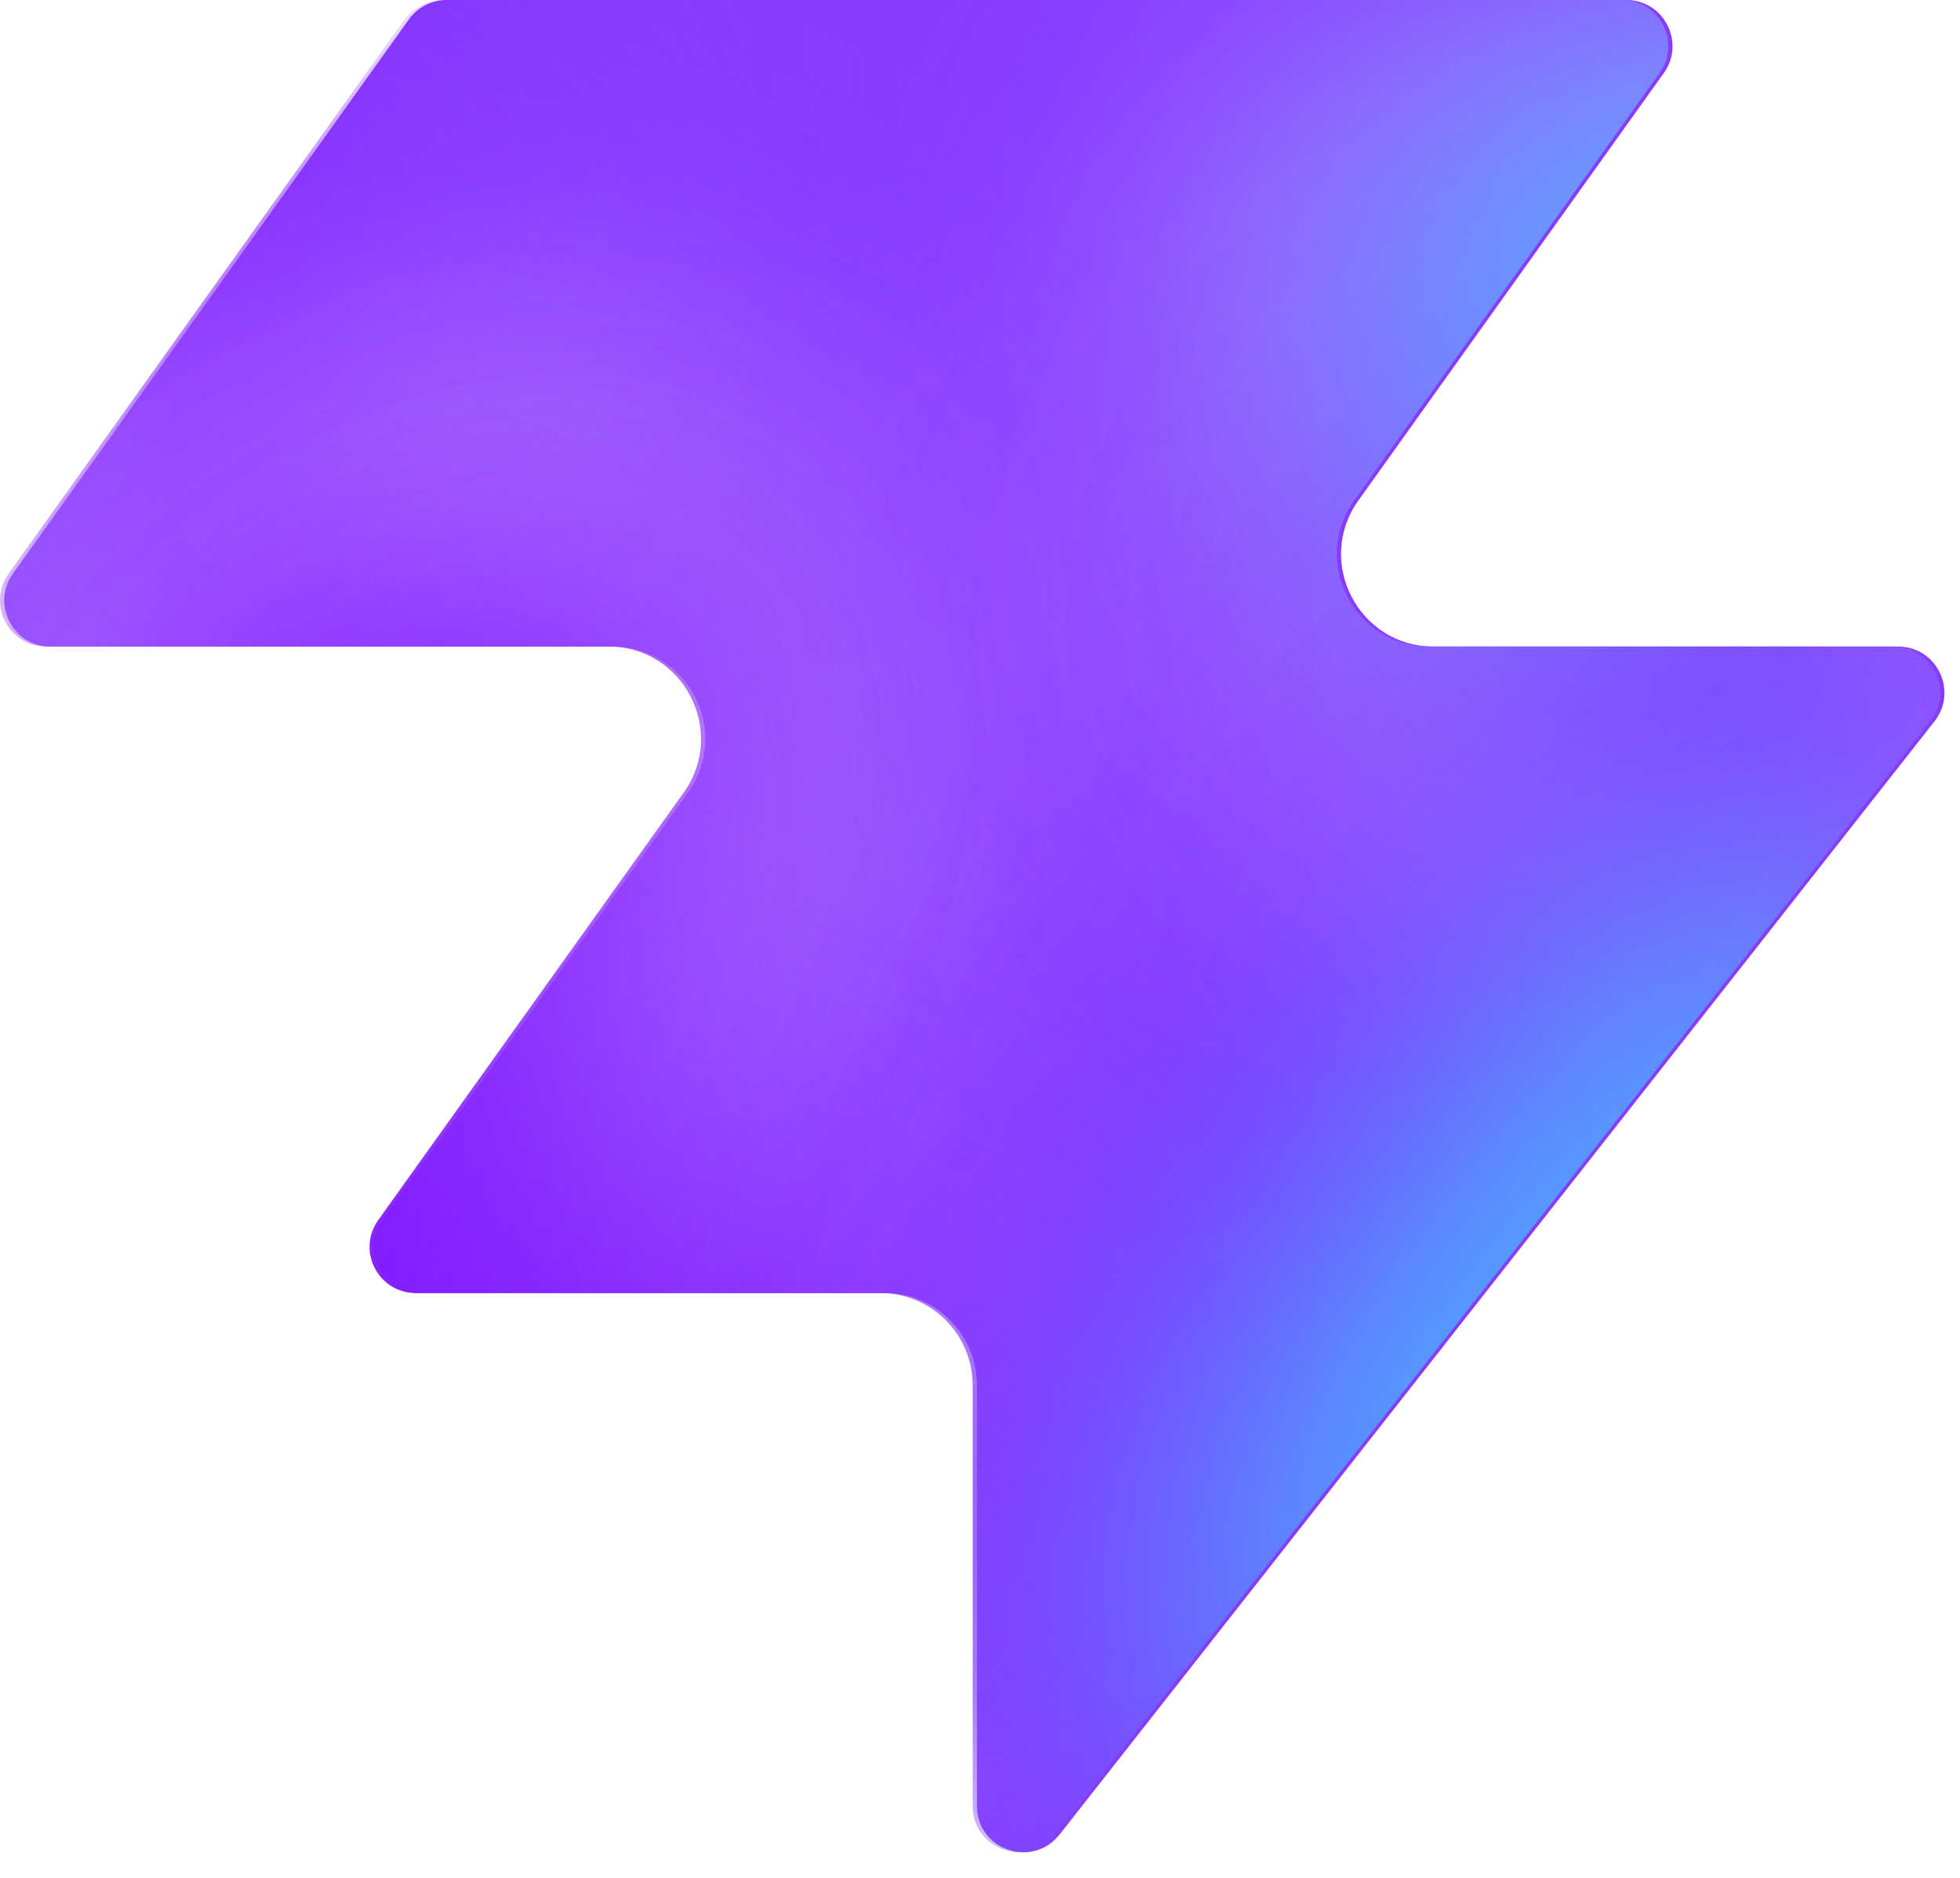
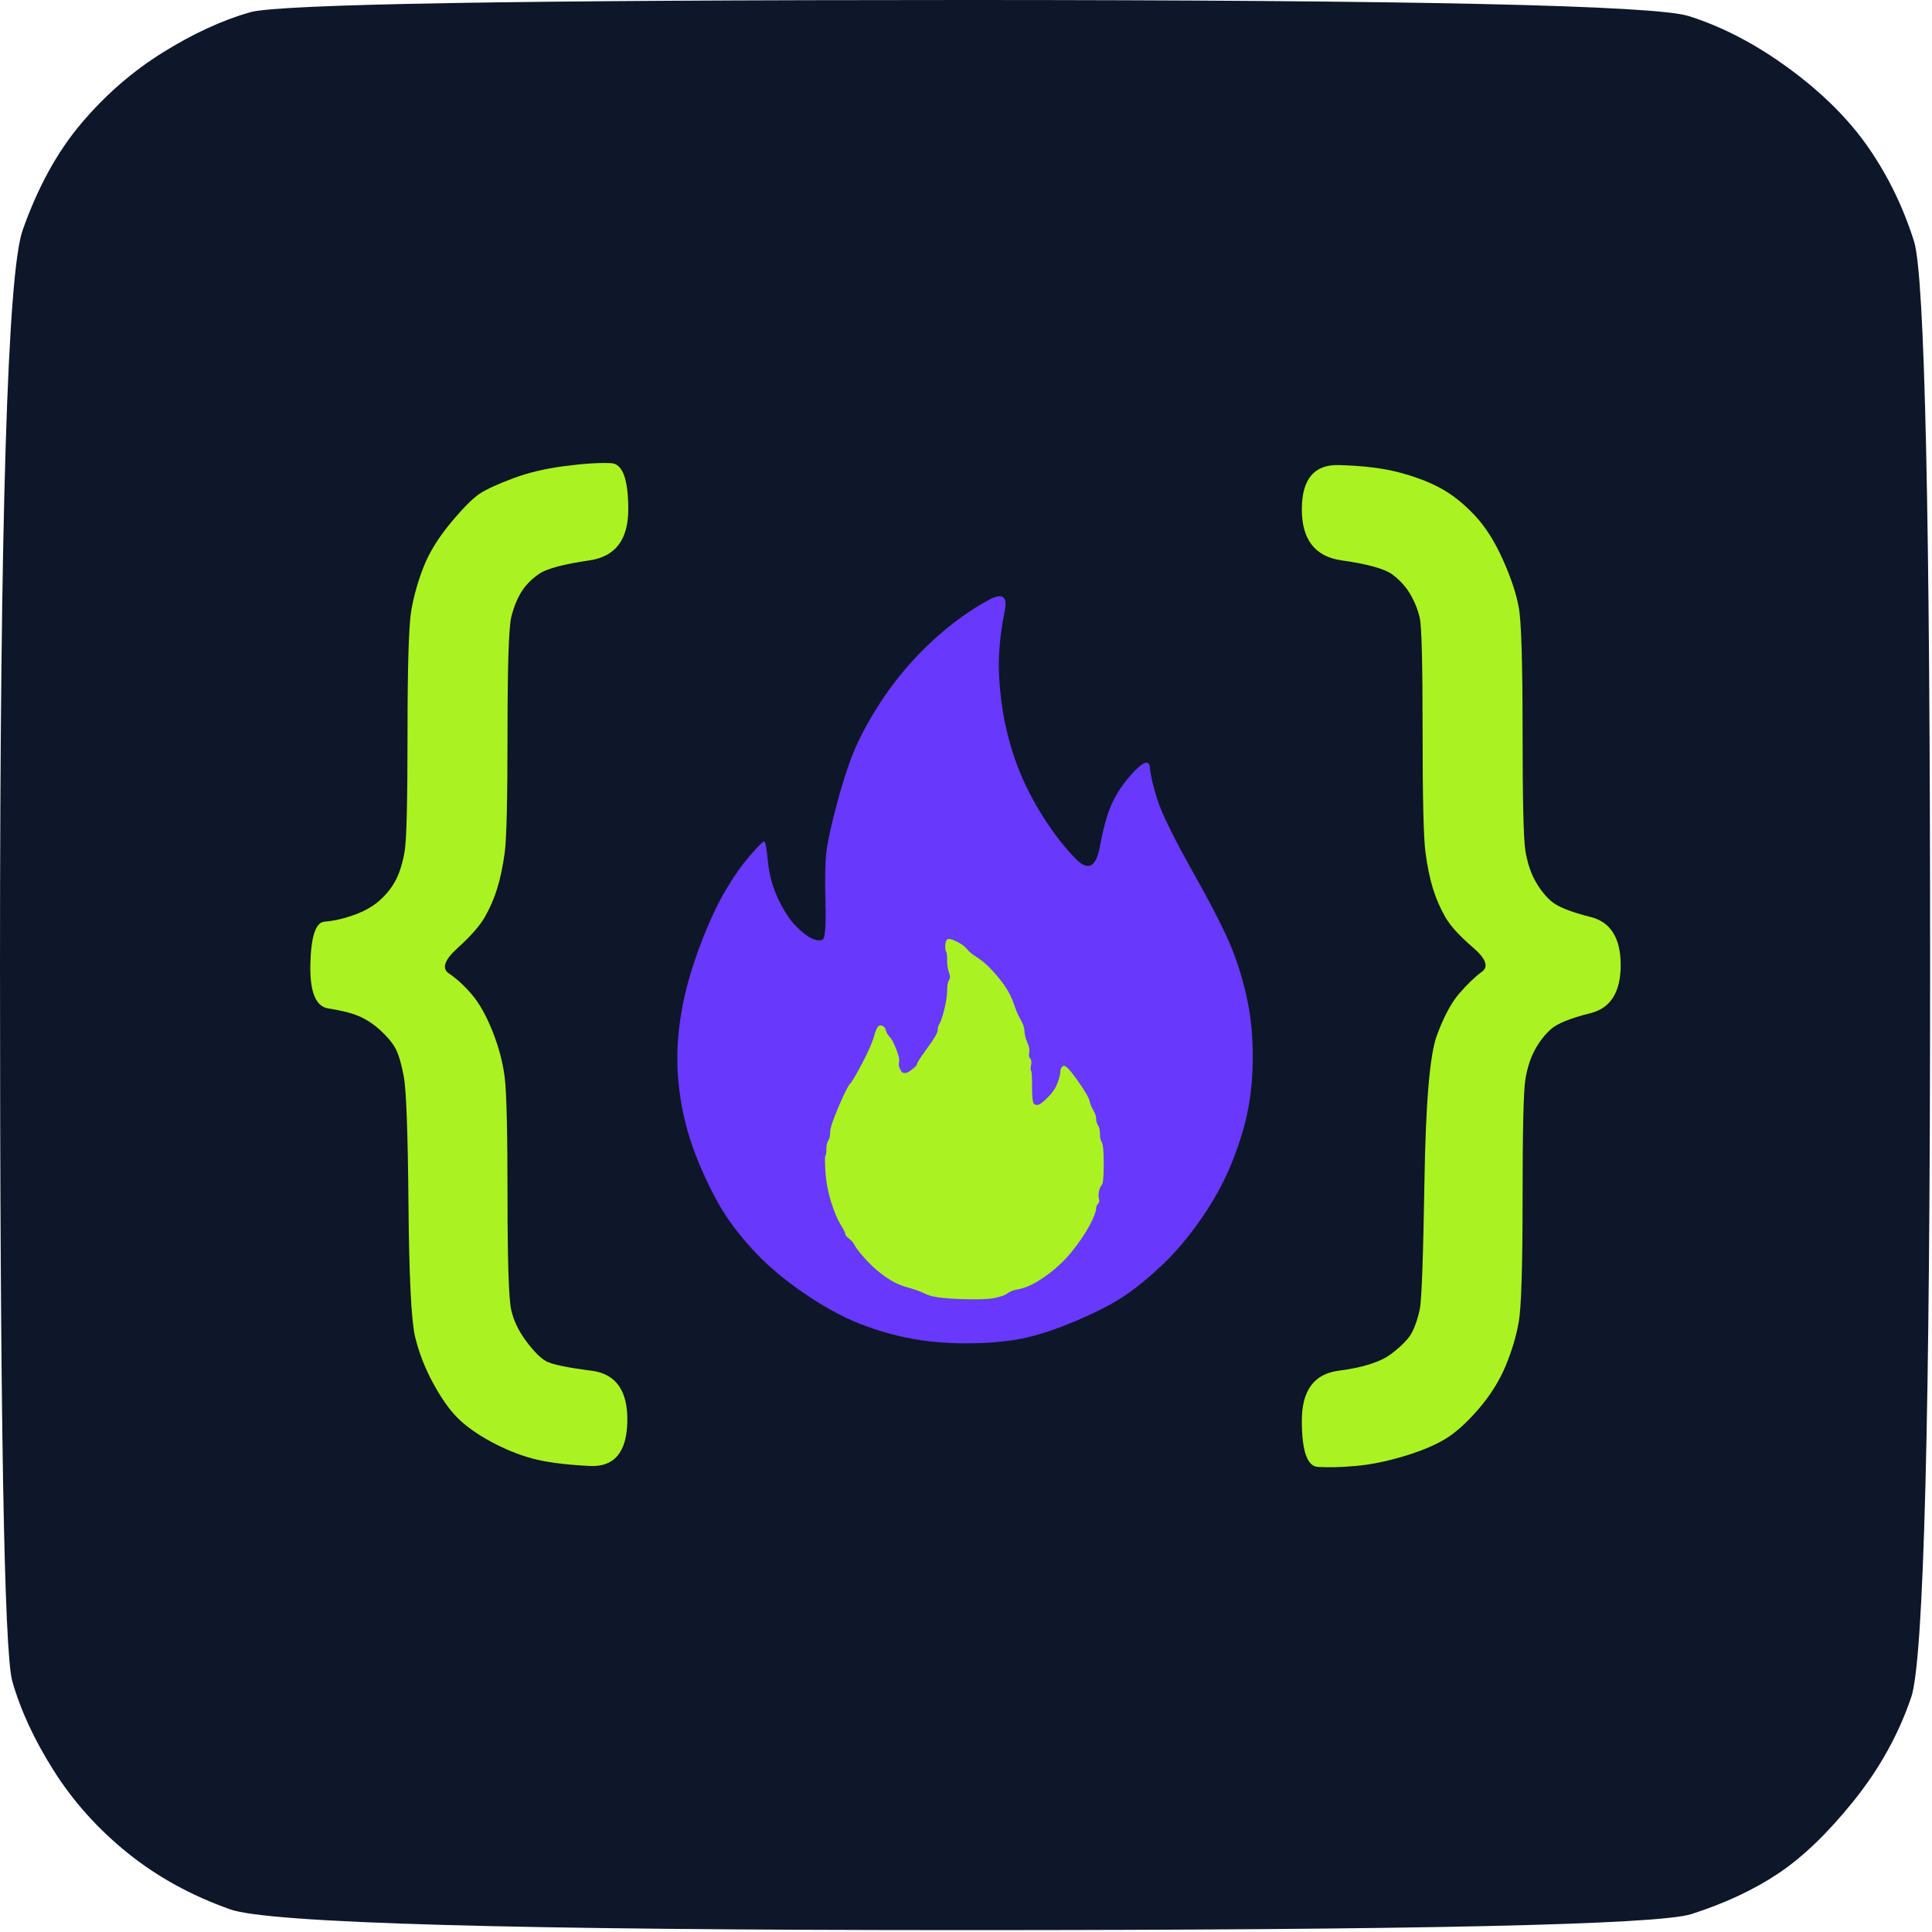
- <svg xmlns="http://www.w3.org/2000/svg" width="48" height="46" fill="none" viewBox="0 0 48 46">
-   <path fill="#863bff" d="M25.946 44.938c-.664.845-2.021.375-2.021-.698V33.937a2.26 2.26 0 0 0-2.262-2.262H10.287c-.92 0-1.456-1.04-.92-1.788l7.48-10.471c1.07-1.497 0-3.578-1.842-3.578H1.237c-.92 0-1.456-1.04-.92-1.788L10.013.474c.214-.297.556-.474.92-.474h28.894c.92 0 1.456 1.04.92 1.788l-7.48 10.471c-1.07 1.498 0 3.579 1.842 3.579h11.377c.943 0 1.473 1.088.89 1.83L25.947 44.94z" style="fill:#863bff;fill:color(display-p3 .525 .23 1);fill-opacity:1" />
-   <mask id="a" width="48" height="46" x="0" y="0" maskUnits="userSpaceOnUse" style="mask-type:alpha">
-     <path fill="#000" d="M25.842 44.938c-.664.844-2.021.375-2.021-.698V33.937a2.26 2.26 0 0 0-2.262-2.262H10.183c-.92 0-1.456-1.04-.92-1.788l7.48-10.471c1.07-1.498 0-3.579-1.842-3.579H1.133c-.92 0-1.456-1.04-.92-1.787L9.91.473c.214-.297.556-.474.92-.474h28.894c.92 0 1.456 1.04.92 1.788l-7.48 10.471c-1.07 1.498 0 3.578 1.842 3.578h11.377c.943 0 1.473 1.088.89 1.832L25.843 44.94z" style="fill:#000;fill-opacity:1" />
-   </mask>
-   <g mask="url(#a)">
-     <g filter="url(#b)">
-       <ellipse cx="5.508" cy="14.704" fill="#ede6ff" rx="5.508" ry="14.704" style="fill:#ede6ff;fill:color(display-p3 .927 .903 1);fill-opacity:1" transform="matrix(.00324 1 1 -.00324 -4.47 31.516)" />
-     </g>
-     <g filter="url(#c)">
-       <ellipse cx="10.399" cy="29.851" fill="#ede6ff" rx="10.399" ry="29.851" style="fill:#ede6ff;fill:color(display-p3 .927 .903 1);fill-opacity:1" transform="matrix(.00324 1 1 -.00324 -39.328 7.883)" />
-     </g>
-     <g filter="url(#d)">
-       <ellipse cx="5.508" cy="30.487" fill="#7e14ff" rx="5.508" ry="30.487" style="fill:#7e14ff;fill:color(display-p3 .492 .077 1);fill-opacity:1" transform="rotate(89.814 -25.913 -14.639)scale(1 -1)" />
-     </g>
-     <g filter="url(#e)">
-       <ellipse cx="5.508" cy="30.599" fill="#7e14ff" rx="5.508" ry="30.599" style="fill:#7e14ff;fill:color(display-p3 .492 .077 1);fill-opacity:1" transform="rotate(89.814 -32.644 -3.334)scale(1 -1)" />
-     </g>
-     <g filter="url(#f)">
-       <ellipse cx="5.508" cy="30.599" fill="#7e14ff" rx="5.508" ry="30.599" style="fill:#7e14ff;fill:color(display-p3 .492 .077 1);fill-opacity:1" transform="matrix(.00324 1 1 -.00324 -34.34 30.47)" />
-     </g>
-     <g filter="url(#g)">
-       <ellipse cx="14.072" cy="22.078" fill="#ede6ff" rx="14.072" ry="22.078" style="fill:#ede6ff;fill:color(display-p3 .927 .903 1);fill-opacity:1" transform="rotate(93.35 24.506 48.493)scale(-1 1)" />
-     </g>
-     <g filter="url(#h)">
-       <ellipse cx="3.47" cy="21.501" fill="#7e14ff" rx="3.47" ry="21.501" style="fill:#7e14ff;fill:color(display-p3 .492 .077 1);fill-opacity:1" transform="rotate(89.009 28.708 47.59)scale(-1 1)" />
-     </g>
-     <g filter="url(#i)">
-       <ellipse cx="3.47" cy="21.501" fill="#7e14ff" rx="3.47" ry="21.501" style="fill:#7e14ff;fill:color(display-p3 .492 .077 1);fill-opacity:1" transform="rotate(89.009 28.708 47.59)scale(-1 1)" />
-     </g>
-     <g filter="url(#j)">
-       <ellipse cx=".387" cy="8.972" fill="#7e14ff" rx="4.407" ry="29.108" style="fill:#7e14ff;fill:color(display-p3 .492 .077 1);fill-opacity:1" transform="rotate(39.51 .387 8.972)" />
-     </g>
-     <g filter="url(#k)">
-       <ellipse cx="47.523" cy="-6.092" fill="#7e14ff" rx="4.407" ry="29.108" style="fill:#7e14ff;fill:color(display-p3 .492 .077 1);fill-opacity:1" transform="rotate(37.892 47.523 -6.092)" />
-     </g>
-     <g filter="url(#l)">
-       <ellipse cx="41.412" cy="6.333" fill="#47bfff" rx="5.971" ry="9.665" style="fill:#47bfff;fill:color(display-p3 .28 .748 1);fill-opacity:1" transform="rotate(37.892 41.412 6.333)" />
-     </g>
-     <g filter="url(#m)">
-       <ellipse cx="-1.879" cy="38.332" fill="#7e14ff" rx="4.407" ry="29.108" style="fill:#7e14ff;fill:color(display-p3 .492 .077 1);fill-opacity:1" transform="rotate(37.892 -1.88 38.332)" />
-     </g>
-     <g filter="url(#n)">
-       <ellipse cx="-1.879" cy="38.332" fill="#7e14ff" rx="4.407" ry="29.108" style="fill:#7e14ff;fill:color(display-p3 .492 .077 1);fill-opacity:1" transform="rotate(37.892 -1.88 38.332)" />
-     </g>
-     <g filter="url(#o)">
-       <ellipse cx="35.651" cy="29.907" fill="#7e14ff" rx="4.407" ry="29.108" style="fill:#7e14ff;fill:color(display-p3 .492 .077 1);fill-opacity:1" transform="rotate(37.892 35.651 29.907)" />
-     </g>
-     <g filter="url(#p)">
-       <ellipse cx="38.418" cy="32.4" fill="#47bfff" rx="5.971" ry="15.297" style="fill:#47bfff;fill:color(display-p3 .28 .748 1);fill-opacity:1" transform="rotate(37.892 38.418 32.4)" />
-     </g>
-   </g>
-   <defs>
-     <filter id="b" width="60.045" height="41.654" x="-19.77" y="16.149" color-interpolation-filters="sRGB" filterUnits="userSpaceOnUse">
-       <feFlood flood-opacity="0" result="BackgroundImageFix" />
-       <feBlend in="SourceGraphic" in2="BackgroundImageFix" result="shape" />
-       <feGaussianBlur result="effect1_foregroundBlur_2002_17158" stdDeviation="7.659" />
-     </filter>
-     <filter id="c" width="90.34" height="51.437" x="-54.613" y="-7.533" color-interpolation-filters="sRGB" filterUnits="userSpaceOnUse">
-       <feFlood flood-opacity="0" result="BackgroundImageFix" />
-       <feBlend in="SourceGraphic" in2="BackgroundImageFix" result="shape" />
-       <feGaussianBlur result="effect1_foregroundBlur_2002_17158" stdDeviation="7.659" />
-     </filter>
-     <filter id="d" width="79.355" height="29.4" x="-49.64" y="2.03" color-interpolation-filters="sRGB" filterUnits="userSpaceOnUse">
-       <feFlood flood-opacity="0" result="BackgroundImageFix" />
-       <feBlend in="SourceGraphic" in2="BackgroundImageFix" result="shape" />
-       <feGaussianBlur result="effect1_foregroundBlur_2002_17158" stdDeviation="4.596" />
-     </filter>
-     <filter id="e" width="79.579" height="29.4" x="-45.045" y="20.029" color-interpolation-filters="sRGB" filterUnits="userSpaceOnUse">
-       <feFlood flood-opacity="0" result="BackgroundImageFix" />
-       <feBlend in="SourceGraphic" in2="BackgroundImageFix" result="shape" />
-       <feGaussianBlur result="effect1_foregroundBlur_2002_17158" stdDeviation="4.596" />
-     </filter>
-     <filter id="f" width="79.579" height="29.4" x="-43.513" y="21.178" color-interpolation-filters="sRGB" filterUnits="userSpaceOnUse">
-       <feFlood flood-opacity="0" result="BackgroundImageFix" />
-       <feBlend in="SourceGraphic" in2="BackgroundImageFix" result="shape" />
-       <feGaussianBlur result="effect1_foregroundBlur_2002_17158" stdDeviation="4.596" />
-     </filter>
-     <filter id="g" width="74.749" height="58.852" x="15.756" y="-17.901" color-interpolation-filters="sRGB" filterUnits="userSpaceOnUse">
-       <feFlood flood-opacity="0" result="BackgroundImageFix" />
-       <feBlend in="SourceGraphic" in2="BackgroundImageFix" result="shape" />
-       <feGaussianBlur result="effect1_foregroundBlur_2002_17158" stdDeviation="7.659" />
-     </filter>
-     <filter id="h" width="61.377" height="25.362" x="23.548" y="2.284" color-interpolation-filters="sRGB" filterUnits="userSpaceOnUse">
-       <feFlood flood-opacity="0" result="BackgroundImageFix" />
-       <feBlend in="SourceGraphic" in2="BackgroundImageFix" result="shape" />
-       <feGaussianBlur result="effect1_foregroundBlur_2002_17158" stdDeviation="4.596" />
-     </filter>
-     <filter id="i" width="61.377" height="25.362" x="23.548" y="2.284" color-interpolation-filters="sRGB" filterUnits="userSpaceOnUse">
-       <feFlood flood-opacity="0" result="BackgroundImageFix" />
-       <feBlend in="SourceGraphic" in2="BackgroundImageFix" result="shape" />
-       <feGaussianBlur result="effect1_foregroundBlur_2002_17158" stdDeviation="4.596" />
-     </filter>
-     <filter id="j" width="56.045" height="63.649" x="-27.636" y="-22.853" color-interpolation-filters="sRGB" filterUnits="userSpaceOnUse">
-       <feFlood flood-opacity="0" result="BackgroundImageFix" />
-       <feBlend in="SourceGraphic" in2="BackgroundImageFix" result="shape" />
-       <feGaussianBlur result="effect1_foregroundBlur_2002_17158" stdDeviation="4.596" />
-     </filter>
-     <filter id="k" width="54.814" height="64.646" x="20.116" y="-38.415" color-interpolation-filters="sRGB" filterUnits="userSpaceOnUse">
-       <feFlood flood-opacity="0" result="BackgroundImageFix" />
-       <feBlend in="SourceGraphic" in2="BackgroundImageFix" result="shape" />
-       <feGaussianBlur result="effect1_foregroundBlur_2002_17158" stdDeviation="4.596" />
-     </filter>
-     <filter id="l" width="33.541" height="35.313" x="24.641" y="-11.323" color-interpolation-filters="sRGB" filterUnits="userSpaceOnUse">
-       <feFlood flood-opacity="0" result="BackgroundImageFix" />
-       <feBlend in="SourceGraphic" in2="BackgroundImageFix" result="shape" />
-       <feGaussianBlur result="effect1_foregroundBlur_2002_17158" stdDeviation="4.596" />
-     </filter>
-     <filter id="m" width="54.814" height="64.646" x="-29.286" y="6.009" color-interpolation-filters="sRGB" filterUnits="userSpaceOnUse">
-       <feFlood flood-opacity="0" result="BackgroundImageFix" />
-       <feBlend in="SourceGraphic" in2="BackgroundImageFix" result="shape" />
-       <feGaussianBlur result="effect1_foregroundBlur_2002_17158" stdDeviation="4.596" />
-     </filter>
-     <filter id="n" width="54.814" height="64.646" x="-29.286" y="6.009" color-interpolation-filters="sRGB" filterUnits="userSpaceOnUse">
-       <feFlood flood-opacity="0" result="BackgroundImageFix" />
-       <feBlend in="SourceGraphic" in2="BackgroundImageFix" result="shape" />
-       <feGaussianBlur result="effect1_foregroundBlur_2002_17158" stdDeviation="4.596" />
-     </filter>
-     <filter id="o" width="54.814" height="64.646" x="8.244" y="-2.416" color-interpolation-filters="sRGB" filterUnits="userSpaceOnUse">
-       <feFlood flood-opacity="0" result="BackgroundImageFix" />
-       <feBlend in="SourceGraphic" in2="BackgroundImageFix" result="shape" />
-       <feGaussianBlur result="effect1_foregroundBlur_2002_17158" stdDeviation="4.596" />
-     </filter>
-     <filter id="p" width="39.409" height="43.623" x="18.713" y="10.588" color-interpolation-filters="sRGB" filterUnits="userSpaceOnUse">
-       <feFlood flood-opacity="0" result="BackgroundImageFix" />
-       <feBlend in="SourceGraphic" in2="BackgroundImageFix" result="shape" />
-       <feGaussianBlur result="effect1_foregroundBlur_2002_17158" stdDeviation="4.596" />
-     </filter>
-   </defs>
+ <svg xmlns="http://www.w3.org/2000/svg" viewBox="0 0 1024 1024" width="1024" height="1024">
+   <path d="M 86.00 28.00 Q 62.00 43.00 43.00 65.50 Q 24.00 88.00 12.00 122.00 Q 0.00 156.00 0.00 512.00 Q 0.00 868.00 6.50 891.00 Q 13.00 914.00 28.50 938.50 Q 44.00 963.00 67.50 982.00 Q 91.00 1001.00 122.00 1012.00 Q 153.00 1023.00 511.50 1023.00 Q 870.00 1023.00 896.50 1014.50 Q 923.00 1006.00 942.50 993.00 Q 962.00 980.00 982.50 954.50 Q 1003.00 929.00 1013.00 899.50 Q 1023.00 870.00 1023.00 512.50 Q 1023.00 155.00 1014.50 128.00 Q 1006.00 101.00 990.50 78.50 Q 975.00 56.00 948.50 36.50 Q 922.00 17.00 895.00 8.50 Q 868.00 0.00 511.50 0.00 Q 155.00 0.00 132.50 6.50 Q 110.00 13.00 86.00 28.00 Z" fill="#0e1629" />
+   <path d="M 532.50 324.00 Q 535.00 312.00 524.00 318.00 Q 513.00 324.00 502.50 332.50 Q 492.00 341.00 483.00 351.00 Q 474.00 361.00 466.50 372.50 Q 459.00 384.00 454.00 395.00 Q 449.00 406.00 444.00 424.50 Q 439.00 443.00 438.00 451.50 Q 437.00 460.00 437.50 478.50 Q 438.00 497.00 436.00 498.00 Q 434.00 499.00 430.50 497.50 Q 427.00 496.00 422.00 491.00 Q 417.00 486.00 412.50 476.50 Q 408.00 467.00 407.00 456.50 Q 406.00 446.00 405.00 446.00 Q 404.00 446.00 397.50 453.50 Q 391.00 461.00 384.50 472.00 Q 378.00 483.00 371.50 500.00 Q 365.00 517.00 362.00 532.00 Q 359.00 547.00 359.00 561.00 Q 359.00 575.00 362.00 589.50 Q 365.00 604.00 371.50 619.00 Q 378.00 634.00 384.50 644.00 Q 391.00 654.00 401.00 664.50 Q 411.00 675.00 425.50 685.00 Q 440.00 695.00 453.00 700.50 Q 466.00 706.00 480.50 709.00 Q 495.00 712.00 512.00 712.00 Q 529.00 712.00 541.50 709.50 Q 554.00 707.00 570.50 700.00 Q 587.00 693.00 596.50 686.50 Q 606.00 680.00 616.50 670.00 Q 627.00 660.00 637.00 645.50 Q 647.00 631.00 653.00 616.00 Q 659.00 601.00 661.50 588.00 Q 664.00 575.00 664.00 560.00 Q 664.00 545.00 661.50 532.00 Q 659.00 519.00 654.00 505.50 Q 649.00 492.00 633.00 463.50 Q 617.00 435.00 613.50 424.00 Q 610.00 413.00 609.50 407.00 Q 609.00 401.00 602.00 408.00 Q 595.00 415.00 590.50 423.50 Q 586.00 432.00 583.00 448.50 Q 580.00 465.00 570.50 455.50 Q 561.00 446.00 552.00 431.50 Q 543.00 417.00 538.00 402.50 Q 533.00 388.00 531.00 373.50 Q 529.00 359.00 529.50 347.50 Q 530.00 336.00 532.50 324.00 Z" fill="#6838fc" fill-rule="evenodd" />
+   <path d="M 499.50 495.50 Q 500.00 495.00 502.00 495.00 Q 504.00 495.00 509.00 498.50 Q 514.00 502.00 517.00 505.00 Q 520.00 508.00 521.50 508.50 Q 523.00 509.00 525.00 512.00 Q 527.00 515.00 529.00 516.50 Q 531.00 518.00 534.50 523.50 Q 538.00 529.00 538.00 530.00 Q 538.00 531.00 539.00 532.00 Q 540.00 533.00 540.00 534.50 Q 540.00 536.00 541.50 538.00 Q 543.00 540.00 545.00 548.00 Q 547.00 556.00 547.50 569.00 Q 548.00 582.00 550.00 582.50 Q 552.00 583.00 555.50 579.00 Q 559.00 575.00 559.50 571.00 Q 560.00 567.00 561.00 564.50 Q 562.00 562.00 563.00 561.50 Q 564.00 561.00 568.50 566.00 Q 573.00 571.00 575.00 575.50 Q 577.00 580.00 578.00 581.00 Q 579.00 582.00 579.00 583.50 Q 579.00 585.00 581.50 591.00 Q 584.00 597.00 585.00 602.00 Q 586.00 607.00 586.00 617.00 Q 586.00 627.00 585.00 630.00 Q 584.00 633.00 584.00 635.50 Q 584.00 638.00 583.00 639.50 Q 582.00 641.00 581.00 645.00 Q 580.00 649.00 578.00 651.00 Q 576.00 653.00 575.00 655.50 Q 574.00 658.00 563.00 669.00 Q 552.00 680.00 545.00 683.00 Q 538.00 686.00 530.00 688.00 Q 522.00 690.00 511.50 690.00 Q 501.00 690.00 500.50 689.50 Q 500.00 689.00 498.00 689.50 Q 496.00 690.00 495.00 689.00 Q 494.00 688.00 492.50 688.00 Q 491.00 688.00 484.00 685.50 Q 477.00 683.00 475.50 681.50 Q 474.00 680.00 471.50 679.00 Q 469.00 678.00 464.00 674.00 Q 459.00 670.00 451.00 659.50 Q 443.00 649.00 440.00 639.00 Q 437.00 629.00 437.00 624.00 Q 437.00 619.00 436.50 618.50 Q 436.00 618.00 436.50 614.00 Q 437.00 610.00 436.50 608.50 Q 436.00 607.00 437.00 605.50 Q 438.00 604.00 439.50 596.50 Q 441.00 589.00 446.00 580.50 Q 451.00 572.00 453.00 567.00 Q 455.00 562.00 457.00 559.50 Q 459.00 557.00 461.50 549.00 Q 464.00 541.00 465.00 540.50 Q 466.00 540.00 469.00 543.00 Q 472.00 546.00 472.00 547.00 Q 472.00 548.00 474.00 551.00 Q 476.00 554.00 477.50 560.00 Q 479.00 566.00 481.00 565.50 Q 483.00 565.00 489.00 556.50 Q 495.00 548.00 496.00 544.00 Q 497.00 540.00 498.00 538.50 Q 499.00 537.00 499.00 534.00 Q 499.00 531.00 500.00 530.00 Q 501.00 529.00 501.00 525.00 Q 501.00 521.00 501.50 520.50 Q 502.00 520.00 501.50 512.50 Q 501.00 505.00 500.00 503.50 Q 499.00 502.00 499.50 501.00 Q 500.00 500.00 499.50 498.00 Q 499.00 496.00 499.50 495.50 Z" fill="#6838fc" fill-rule="evenodd" />
+   <path d="M 507.00 499.00 Q 503.00 497.00 502.00 498.00 Q 501.00 499.00 501.00 501.50 Q 501.00 504.00 501.50 504.50 Q 502.00 505.00 502.00 509.00 Q 502.00 513.00 503.00 515.50 Q 504.00 518.00 503.00 519.50 Q 502.00 521.00 502.00 525.00 Q 502.00 529.00 500.50 535.00 Q 499.00 541.00 498.00 542.50 Q 497.00 544.00 497.00 546.00 Q 497.00 548.00 491.50 555.50 Q 486.00 563.00 486.00 564.00 Q 486.00 565.00 482.50 567.50 Q 479.00 570.00 477.50 567.50 Q 476.00 565.00 476.50 563.00 Q 477.00 561.00 475.00 556.00 Q 473.00 551.00 471.50 549.50 Q 470.00 548.00 469.50 546.00 Q 469.00 544.00 467.00 543.50 Q 465.00 543.00 463.50 548.50 Q 462.00 554.00 457.00 563.50 Q 452.00 573.00 450.50 574.50 Q 449.00 576.00 444.50 586.50 Q 440.00 597.00 440.00 600.00 Q 440.00 603.00 439.00 604.50 Q 438.00 606.00 438.00 609.00 Q 438.00 612.00 437.50 612.50 Q 437.00 613.00 437.50 621.00 Q 438.00 629.00 440.50 637.00 Q 443.00 645.00 445.50 649.00 Q 448.00 653.00 448.00 654.00 Q 448.00 655.00 450.00 656.50 Q 452.00 658.00 453.00 660.00 Q 454.00 662.00 457.50 666.00 Q 461.00 670.00 464.50 673.00 Q 468.00 676.00 472.00 678.50 Q 476.00 681.00 481.50 682.50 Q 487.00 684.00 491.00 686.00 Q 495.00 688.00 508.50 688.50 Q 522.00 689.00 527.00 688.00 Q 532.00 687.00 534.00 685.50 Q 536.00 684.00 539.00 683.50 Q 542.00 683.00 545.50 681.50 Q 549.00 680.00 554.00 676.50 Q 559.00 673.00 563.50 668.50 Q 568.00 664.00 572.50 657.50 Q 577.00 651.00 579.00 646.50 Q 581.00 642.00 581.00 640.50 Q 581.00 639.00 582.00 638.00 Q 583.00 637.00 582.50 635.50 Q 582.00 634.00 582.50 631.50 Q 583.00 629.00 584.00 628.00 Q 585.00 627.00 585.00 617.00 Q 585.00 607.00 584.00 605.50 Q 583.00 604.00 583.00 601.00 Q 583.00 598.00 582.00 596.50 Q 581.00 595.00 581.00 593.00 Q 581.00 591.00 579.50 588.50 Q 578.00 586.00 577.50 583.50 Q 577.00 581.00 571.00 572.50 Q 565.00 564.00 563.50 565.00 Q 562.00 566.00 562.00 568.00 Q 562.00 570.00 560.50 574.00 Q 559.00 578.00 555.50 581.50 Q 552.00 585.00 550.50 585.50 Q 549.00 586.00 548.00 585.00 Q 547.00 584.00 547.00 576.00 Q 547.00 568.00 546.50 567.50 Q 546.00 567.00 546.50 564.50 Q 547.00 562.00 546.00 561.00 Q 545.00 560.00 545.50 558.00 Q 546.00 556.00 544.50 552.50 Q 543.00 549.00 543.00 546.50 Q 543.00 544.00 541.00 540.50 Q 539.00 537.00 537.50 532.50 Q 536.00 528.00 533.50 524.00 Q 531.00 520.00 526.50 515.00 Q 522.00 510.00 518.00 507.50 Q 514.00 505.00 512.50 503.00 Q 511.00 501.00 507.00 499.00 Z" fill="#abf223" fill-rule="evenodd" />
+   <path d="M 709.50 246.50 Q 690.00 246.00 690.00 270.00 Q 690.00 294.00 711.00 297.00 Q 732.00 300.00 738.00 304.50 Q 744.00 309.00 747.50 315.00 Q 751.00 321.00 752.50 327.50 Q 754.00 334.00 754.00 387.00 Q 754.00 440.00 755.50 451.50 Q 757.00 463.00 759.50 471.00 Q 762.00 479.00 766.00 486.00 Q 770.00 493.00 780.50 502.00 Q 791.00 511.00 785.50 515.00 Q 780.00 519.00 773.50 526.50 Q 767.00 534.00 761.50 549.00 Q 756.00 564.00 755.00 625.50 Q 754.00 687.00 752.50 694.00 Q 751.00 701.00 748.50 706.00 Q 746.00 711.00 737.50 717.50 Q 729.00 724.00 709.50 726.50 Q 690.00 729.00 690.00 753.00 Q 690.00 777.00 698.50 777.50 Q 707.00 778.00 718.50 777.00 Q 730.00 776.00 743.50 772.00 Q 757.00 768.00 765.50 763.00 Q 774.00 758.00 783.50 747.00 Q 793.00 736.00 798.00 724.00 Q 803.00 712.00 805.00 700.50 Q 807.00 689.00 807.00 635.00 Q 807.00 581.00 808.50 572.00 Q 810.00 563.00 813.50 556.50 Q 817.00 550.00 822.00 545.50 Q 827.00 541.00 843.00 537.00 Q 859.00 533.00 859.00 511.50 Q 859.00 490.00 843.00 486.00 Q 827.00 482.00 822.00 477.50 Q 817.00 473.00 813.50 466.50 Q 810.00 460.00 808.50 451.00 Q 807.00 442.00 807.00 387.50 Q 807.00 333.00 805.00 322.00 Q 803.00 311.00 796.50 296.50 Q 790.00 282.00 781.50 273.00 Q 773.00 264.00 764.00 259.00 Q 755.00 254.00 742.00 250.50 Q 729.00 247.00 709.50 246.50 Z" fill="#abf223" fill-rule="evenodd" />
+   <path d="M 324.00 245.50 Q 315.00 245.00 299.50 247.00 Q 284.00 249.00 272.00 253.50 Q 260.00 258.00 254.50 261.50 Q 249.00 265.00 239.00 277.00 Q 229.00 289.00 224.50 300.50 Q 220.00 312.00 218.00 323.50 Q 216.00 335.00 216.00 388.50 Q 216.00 442.00 214.50 451.00 Q 213.00 460.00 210.00 466.00 Q 207.00 472.00 201.50 477.00 Q 196.00 482.00 187.50 485.00 Q 179.00 488.00 172.00 488.50 Q 165.00 489.00 164.50 511.00 Q 164.00 533.00 174.00 534.50 Q 184.00 536.00 190.00 538.50 Q 196.00 541.00 201.50 546.00 Q 207.00 551.00 209.50 555.50 Q 212.00 560.00 214.00 570.50 Q 216.00 581.00 216.50 638.50 Q 217.00 696.00 220.00 708.50 Q 223.00 721.00 229.50 733.00 Q 236.00 745.00 242.50 751.50 Q 249.00 758.00 260.00 764.00 Q 271.00 770.00 282.00 773.00 Q 293.00 776.00 312.50 777.00 Q 332.00 778.00 332.50 753.50 Q 333.00 729.00 313.50 726.50 Q 294.00 724.00 289.50 721.50 Q 285.00 719.00 279.00 711.00 Q 273.00 703.00 271.00 694.50 Q 269.00 686.00 269.00 634.50 Q 269.00 583.00 267.50 571.00 Q 266.00 559.00 261.00 546.50 Q 256.00 534.00 250.00 527.00 Q 244.00 520.00 238.00 516.00 Q 232.00 512.00 242.50 502.50 Q 253.00 493.00 257.00 486.00 Q 261.00 479.00 263.50 471.00 Q 266.00 463.00 267.50 452.00 Q 269.00 441.00 269.00 388.00 Q 269.00 335.00 271.00 327.00 Q 273.00 319.00 276.50 313.50 Q 280.00 308.00 286.00 304.00 Q 292.00 300.00 312.50 297.00 Q 333.00 294.00 333.00 270.00 Q 333.00 246.00 324.00 245.50 Z" fill="#abf223" fill-rule="evenodd" />
</svg>
